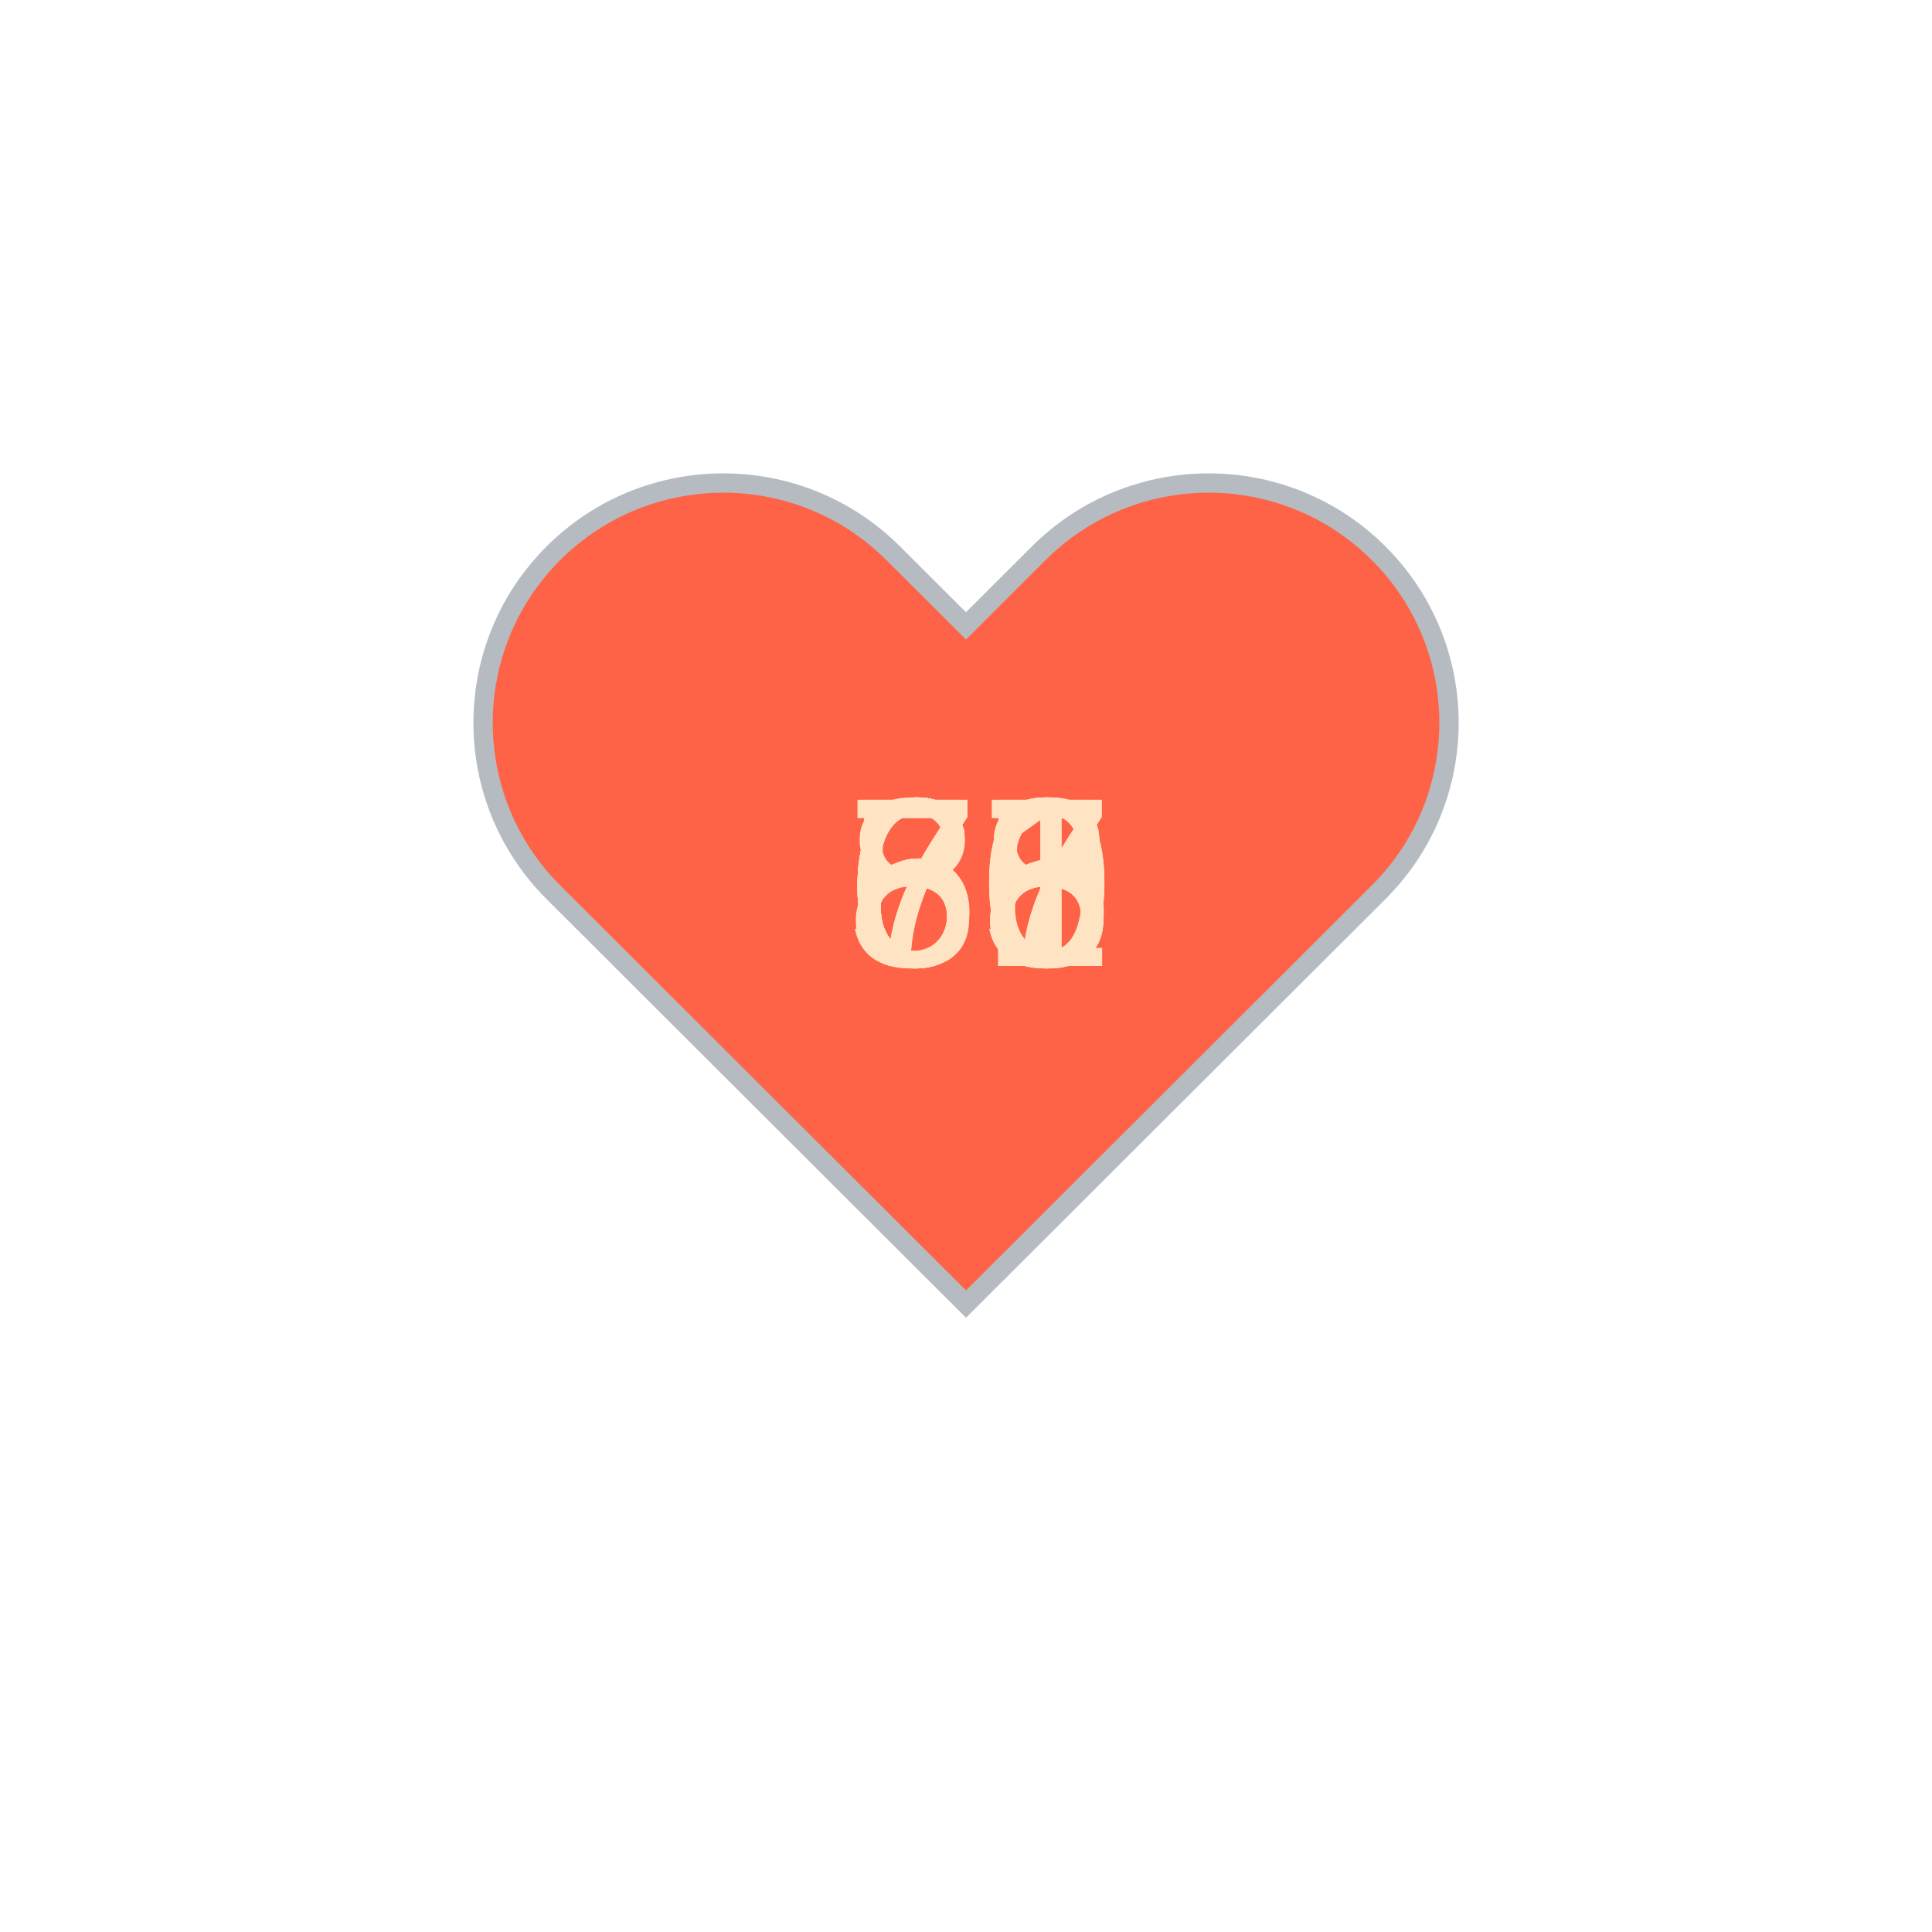
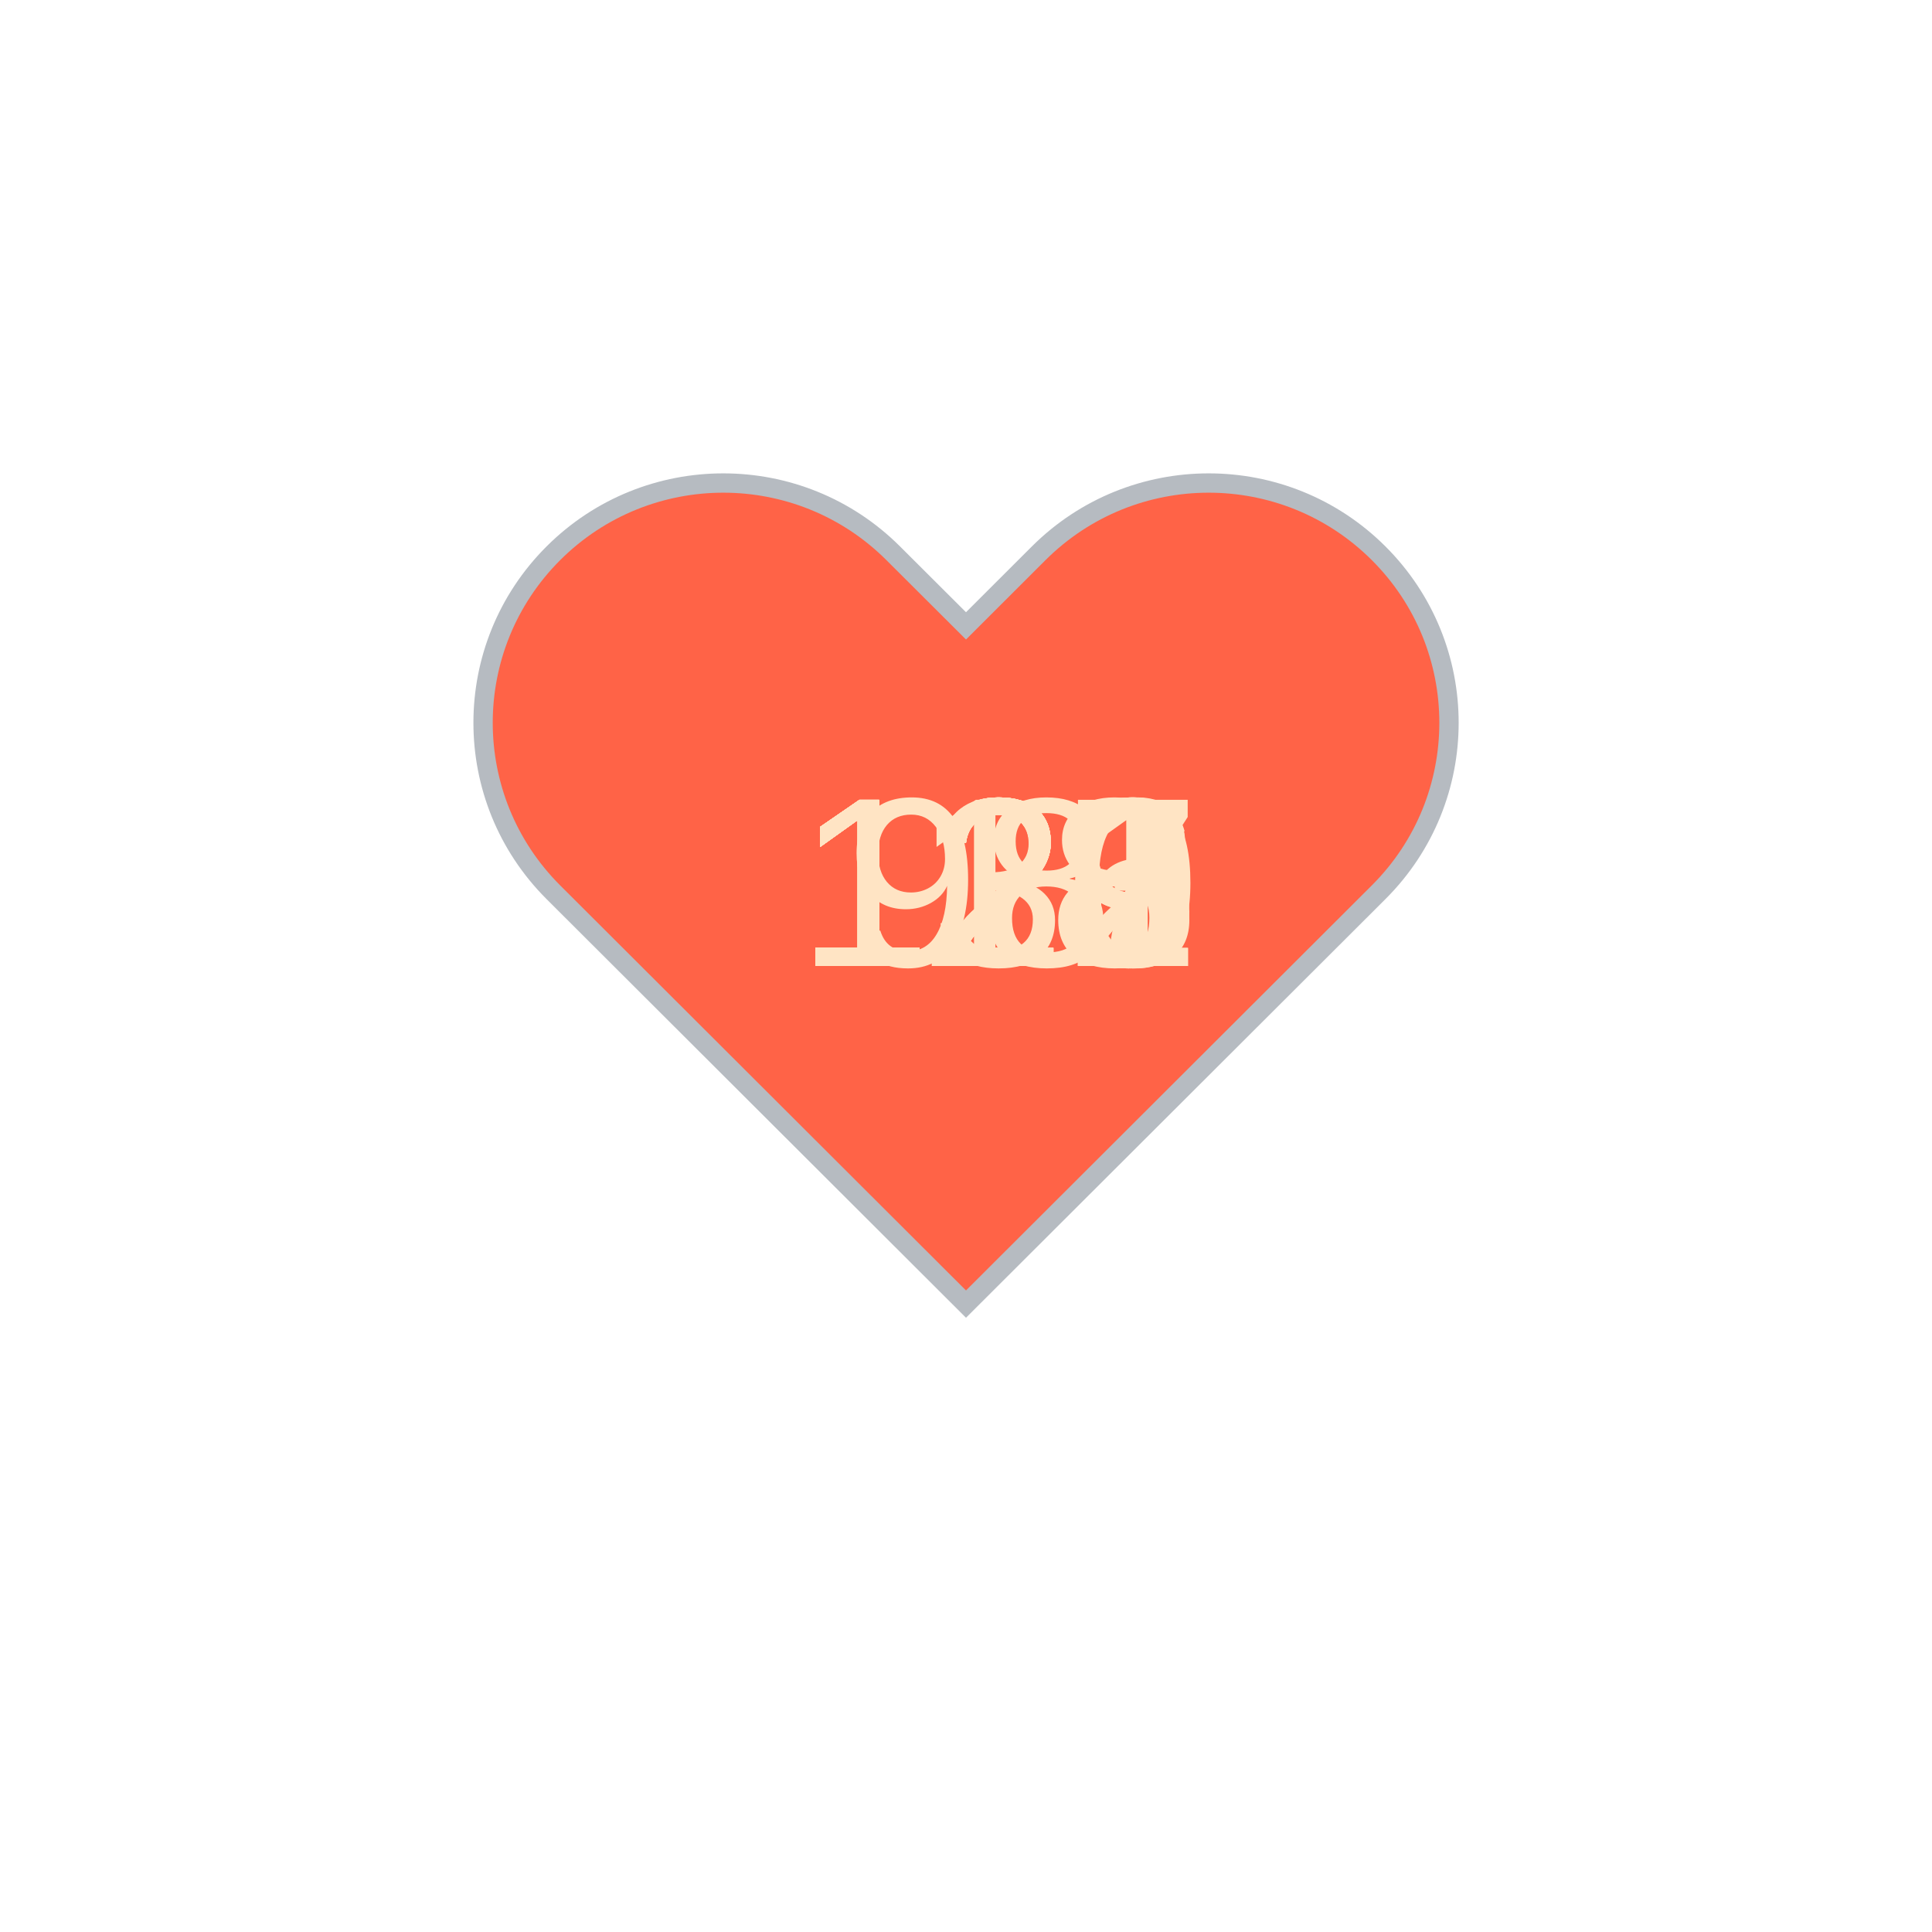
<svg xmlns="http://www.w3.org/2000/svg" baseProfile="full" height="150" version="1.1" viewBox="0,0,200,200" width="150">
  <defs />
  <g transform="translate(100 100)">
    <path d="M92.71,7.27L92.71,7.27c-9.71-9.69-25.46-9.69-35.18,0L50,14.79l-7.54-7.52C32.75-2.42,17-2.42,7.29,7.27v0 c-9.71,9.69-9.71,25.41,0,35.1L50,85l42.71-42.63C102.43,32.68,102.43,16.96,92.71,7.27z" fill="tomato" stroke="#B6BBC1" stroke-width="2" transform="translate(-50 -50)" />
    <animateTransform additive="sum" attributeName="transform" dur="1.2s" repeatCount="indefinite" type="scale" values="1; 1.5; 1.25; 1.5; 1.5; 1;" />
-     <text fill="bisque" style="font-size:25px; font-family:Arial" transform="translate(-12.5 0)">65<animate attributeName="visibility" dur="12.0s" keyTimes="0;0.1;0.2;0.3;0.4;0.5;0.6;0.7;0.8;0.9;1.0" repeatCount="indefinite" values="visible;hidden;hidden;hidden;hidden;hidden;hidden;hidden;hidden;hidden;hidden" />
+     <text fill="bisque" style="font-size:25px; font-family:Arial" transform="translate(-17.5 0)">120<animate attributeName="visibility" dur="12.0s" keyTimes="0;0.1;0.2;0.3;0.4;0.5;0.6;0.7;0.8;0.9;1.0" repeatCount="indefinite" values="visible;hidden;hidden;hidden;hidden;hidden;hidden;hidden;hidden;hidden;hidden" />
    </text>
-     <text fill="bisque" style="font-size:25px; font-family:Arial" transform="translate(-12.5 0)">58<animate attributeName="visibility" dur="12.0s" keyTimes="0;0.1;0.2;0.3;0.4;0.5;0.6;0.7;0.8;0.9;1.0" repeatCount="indefinite" values="hidden;visible;hidden;hidden;hidden;hidden;hidden;hidden;hidden;hidden;hidden" />
+     <text fill="bisque" style="font-size:25px; font-family:Arial" transform="translate(-17.5 0)">121<animate attributeName="visibility" dur="12.0s" keyTimes="0;0.1;0.2;0.3;0.4;0.5;0.6;0.7;0.8;0.9;1.0" repeatCount="indefinite" values="hidden;visible;hidden;hidden;hidden;hidden;hidden;hidden;hidden;hidden;hidden" />
    </text>
-     <text fill="bisque" style="font-size:25px; font-family:Arial" transform="translate(-12.5 0)">61<animate attributeName="visibility" dur="12.0s" keyTimes="0;0.1;0.2;0.3;0.4;0.5;0.6;0.7;0.8;0.9;1.0" repeatCount="indefinite" values="hidden;hidden;visible;hidden;hidden;hidden;hidden;hidden;hidden;hidden;hidden" />
+     <text fill="bisque" style="font-size:25px; font-family:Arial" transform="translate(-17.5 0)">123<animate attributeName="visibility" dur="12.0s" keyTimes="0;0.1;0.2;0.3;0.4;0.5;0.6;0.7;0.8;0.9;1.0" repeatCount="indefinite" values="hidden;hidden;visible;hidden;hidden;hidden;hidden;hidden;hidden;hidden;hidden" />
    </text>
-     <text fill="bisque" style="font-size:25px; font-family:Arial" transform="translate(-12.5 0)">67<animate attributeName="visibility" dur="12.0s" keyTimes="0;0.1;0.2;0.3;0.4;0.5;0.6;0.7;0.8;0.9;1.0" repeatCount="indefinite" values="hidden;hidden;hidden;visible;hidden;hidden;hidden;hidden;hidden;hidden;hidden" />
+     <text fill="bisque" style="font-size:25px; font-family:Arial" transform="translate(-17.5 0)">127<animate attributeName="visibility" dur="12.0s" keyTimes="0;0.1;0.2;0.3;0.4;0.5;0.6;0.7;0.8;0.9;1.0" repeatCount="indefinite" values="hidden;hidden;hidden;visible;hidden;hidden;hidden;hidden;hidden;hidden;hidden" />
    </text>
-     <text fill="bisque" style="font-size:25px; font-family:Arial" transform="translate(-12.5 0)">60<animate attributeName="visibility" dur="12.0s" keyTimes="0;0.1;0.2;0.3;0.4;0.5;0.6;0.7;0.8;0.9;1.0" repeatCount="indefinite" values="hidden;hidden;hidden;hidden;visible;hidden;hidden;hidden;hidden;hidden;hidden" />
+     <text fill="bisque" style="font-size:25px; font-family:Arial" transform="translate(-17.5 0)">126<animate attributeName="visibility" dur="12.0s" keyTimes="0;0.1;0.2;0.3;0.4;0.5;0.6;0.7;0.8;0.9;1.0" repeatCount="indefinite" values="hidden;hidden;hidden;hidden;visible;hidden;hidden;hidden;hidden;hidden;hidden" />
    </text>
-     <text fill="bisque" style="font-size:25px; font-family:Arial" transform="translate(-12.5 0)">68<animate attributeName="visibility" dur="12.0s" keyTimes="0;0.1;0.2;0.3;0.4;0.5;0.6;0.7;0.8;0.9;1.0" repeatCount="indefinite" values="hidden;hidden;hidden;hidden;hidden;visible;hidden;hidden;hidden;hidden;hidden" />
+     <text fill="bisque" style="font-size:25px; font-family:Arial" transform="translate(-17.5 0)">129<animate attributeName="visibility" dur="12.0s" keyTimes="0;0.1;0.2;0.3;0.4;0.5;0.6;0.7;0.8;0.9;1.0" repeatCount="indefinite" values="hidden;hidden;hidden;hidden;hidden;visible;hidden;hidden;hidden;hidden;hidden" />
    </text>
-     <text fill="bisque" style="font-size:25px; font-family:Arial" transform="translate(-12.5 0)">88<animate attributeName="visibility" dur="12.0s" keyTimes="0;0.1;0.2;0.3;0.4;0.5;0.6;0.7;0.8;0.9;1.0" repeatCount="indefinite" values="hidden;hidden;hidden;hidden;hidden;hidden;visible;hidden;hidden;hidden;hidden" />
+     <text fill="bisque" style="font-size:25px; font-family:Arial" transform="translate(-17.5 0)">129<animate attributeName="visibility" dur="12.0s" keyTimes="0;0.1;0.2;0.3;0.4;0.5;0.6;0.7;0.8;0.9;1.0" repeatCount="indefinite" values="hidden;hidden;hidden;hidden;hidden;hidden;visible;hidden;hidden;hidden;hidden" />
    </text>
-     <text fill="bisque" style="font-size:25px; font-family:Arial" transform="translate(-12.5 0)">70<animate attributeName="visibility" dur="12.0s" keyTimes="0;0.1;0.2;0.3;0.4;0.5;0.6;0.7;0.8;0.9;1.0" repeatCount="indefinite" values="hidden;hidden;hidden;hidden;hidden;hidden;hidden;visible;hidden;hidden;hidden" />
+     <text fill="bisque" style="font-size:25px; font-family:Arial" transform="translate(-17.5 0)">132<animate attributeName="visibility" dur="12.0s" keyTimes="0;0.1;0.2;0.3;0.4;0.5;0.6;0.7;0.8;0.9;1.0" repeatCount="indefinite" values="hidden;hidden;hidden;hidden;hidden;hidden;hidden;visible;hidden;hidden;hidden" />
    </text>
-     <text fill="bisque" style="font-size:25px; font-family:Arial" transform="translate(-12.5 0)">66<animate attributeName="visibility" dur="12.0s" keyTimes="0;0.1;0.2;0.3;0.4;0.5;0.6;0.7;0.8;0.9;1.0" repeatCount="indefinite" values="hidden;hidden;hidden;hidden;hidden;hidden;hidden;hidden;visible;hidden;hidden" />
+     <text fill="bisque" style="font-size:25px; font-family:Arial" transform="translate(-17.5 0)">118<animate attributeName="visibility" dur="12.0s" keyTimes="0;0.1;0.2;0.3;0.4;0.5;0.6;0.7;0.8;0.9;1.0" repeatCount="indefinite" values="hidden;hidden;hidden;hidden;hidden;hidden;hidden;hidden;visible;hidden;hidden" />
    </text>
-     <text fill="bisque" style="font-size:25px; font-family:Arial" transform="translate(-12.5 0)">77<animate attributeName="visibility" dur="12.0s" keyTimes="0;0.1;0.2;0.3;0.4;0.5;0.6;0.7;0.8;0.9;1.0" repeatCount="indefinite" values="hidden;hidden;hidden;hidden;hidden;hidden;hidden;hidden;hidden;visible;hidden" />
+     <text fill="bisque" style="font-size:25px; font-family:Arial" transform="translate(-12.5 0)">98<animate attributeName="visibility" dur="12.0s" keyTimes="0;0.1;0.2;0.3;0.4;0.5;0.6;0.7;0.8;0.9;1.0" repeatCount="indefinite" values="hidden;hidden;hidden;hidden;hidden;hidden;hidden;hidden;hidden;visible;hidden" />
    </text>
  </g>
</svg>
